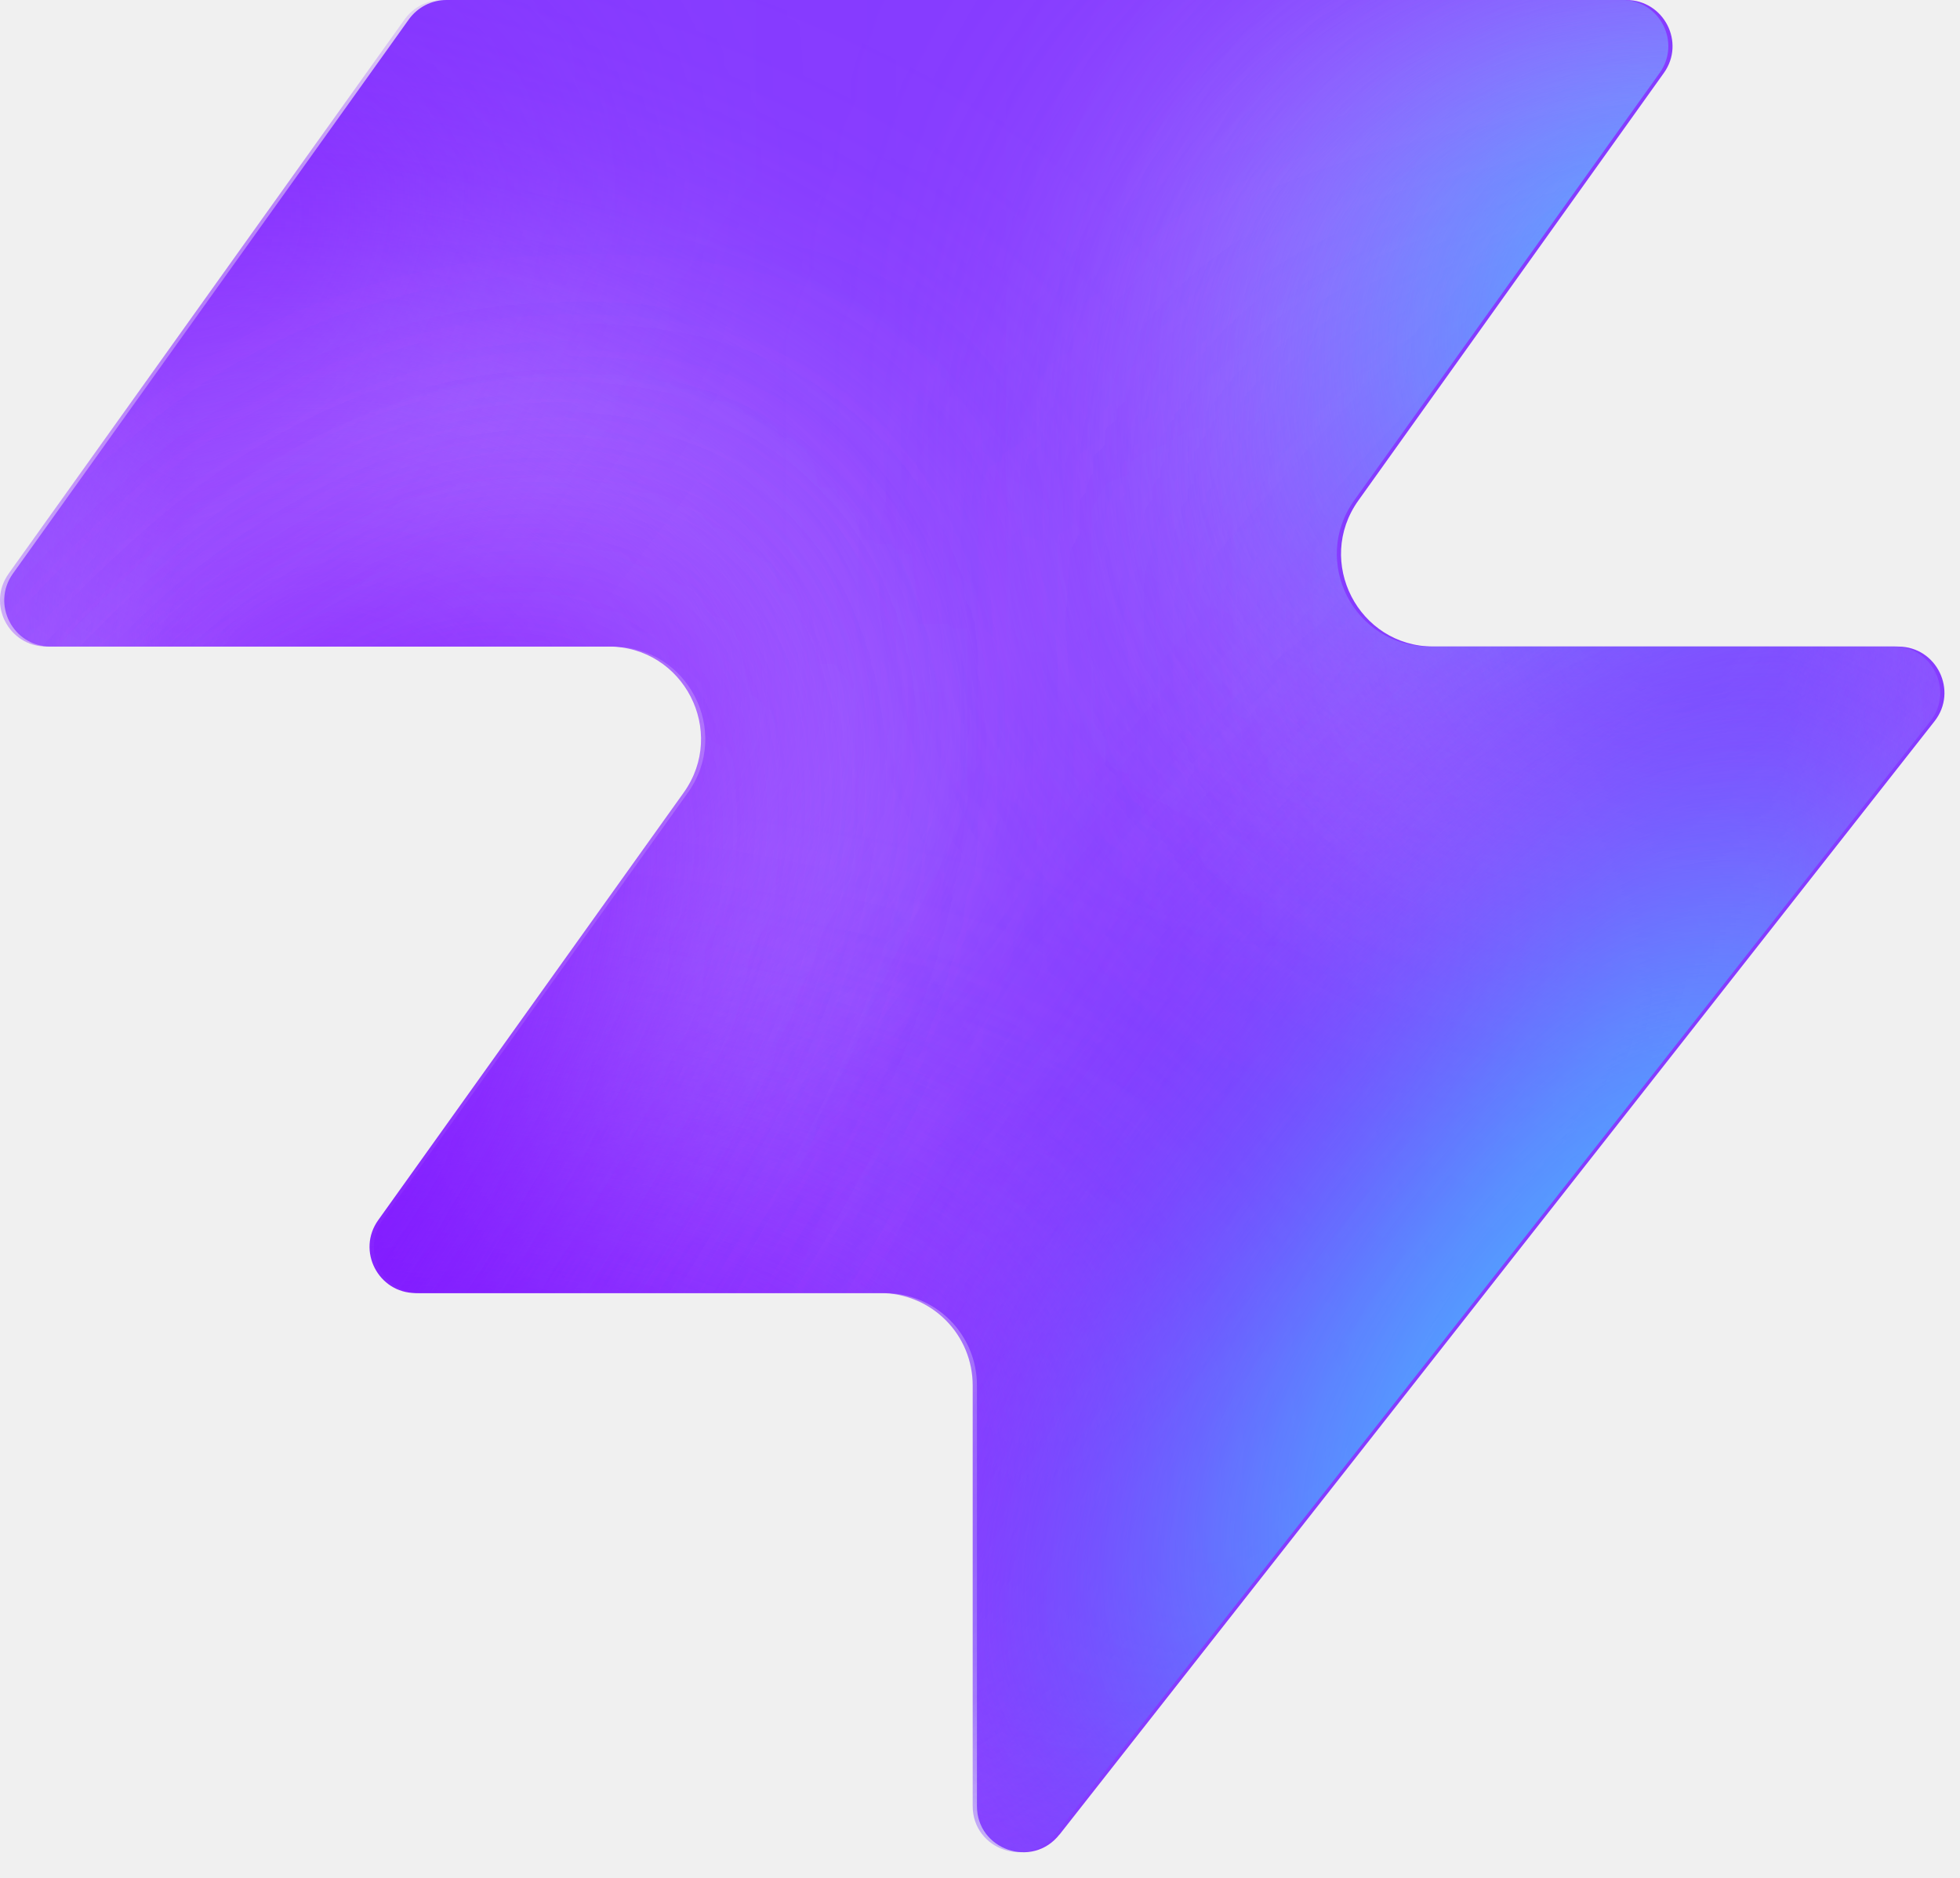
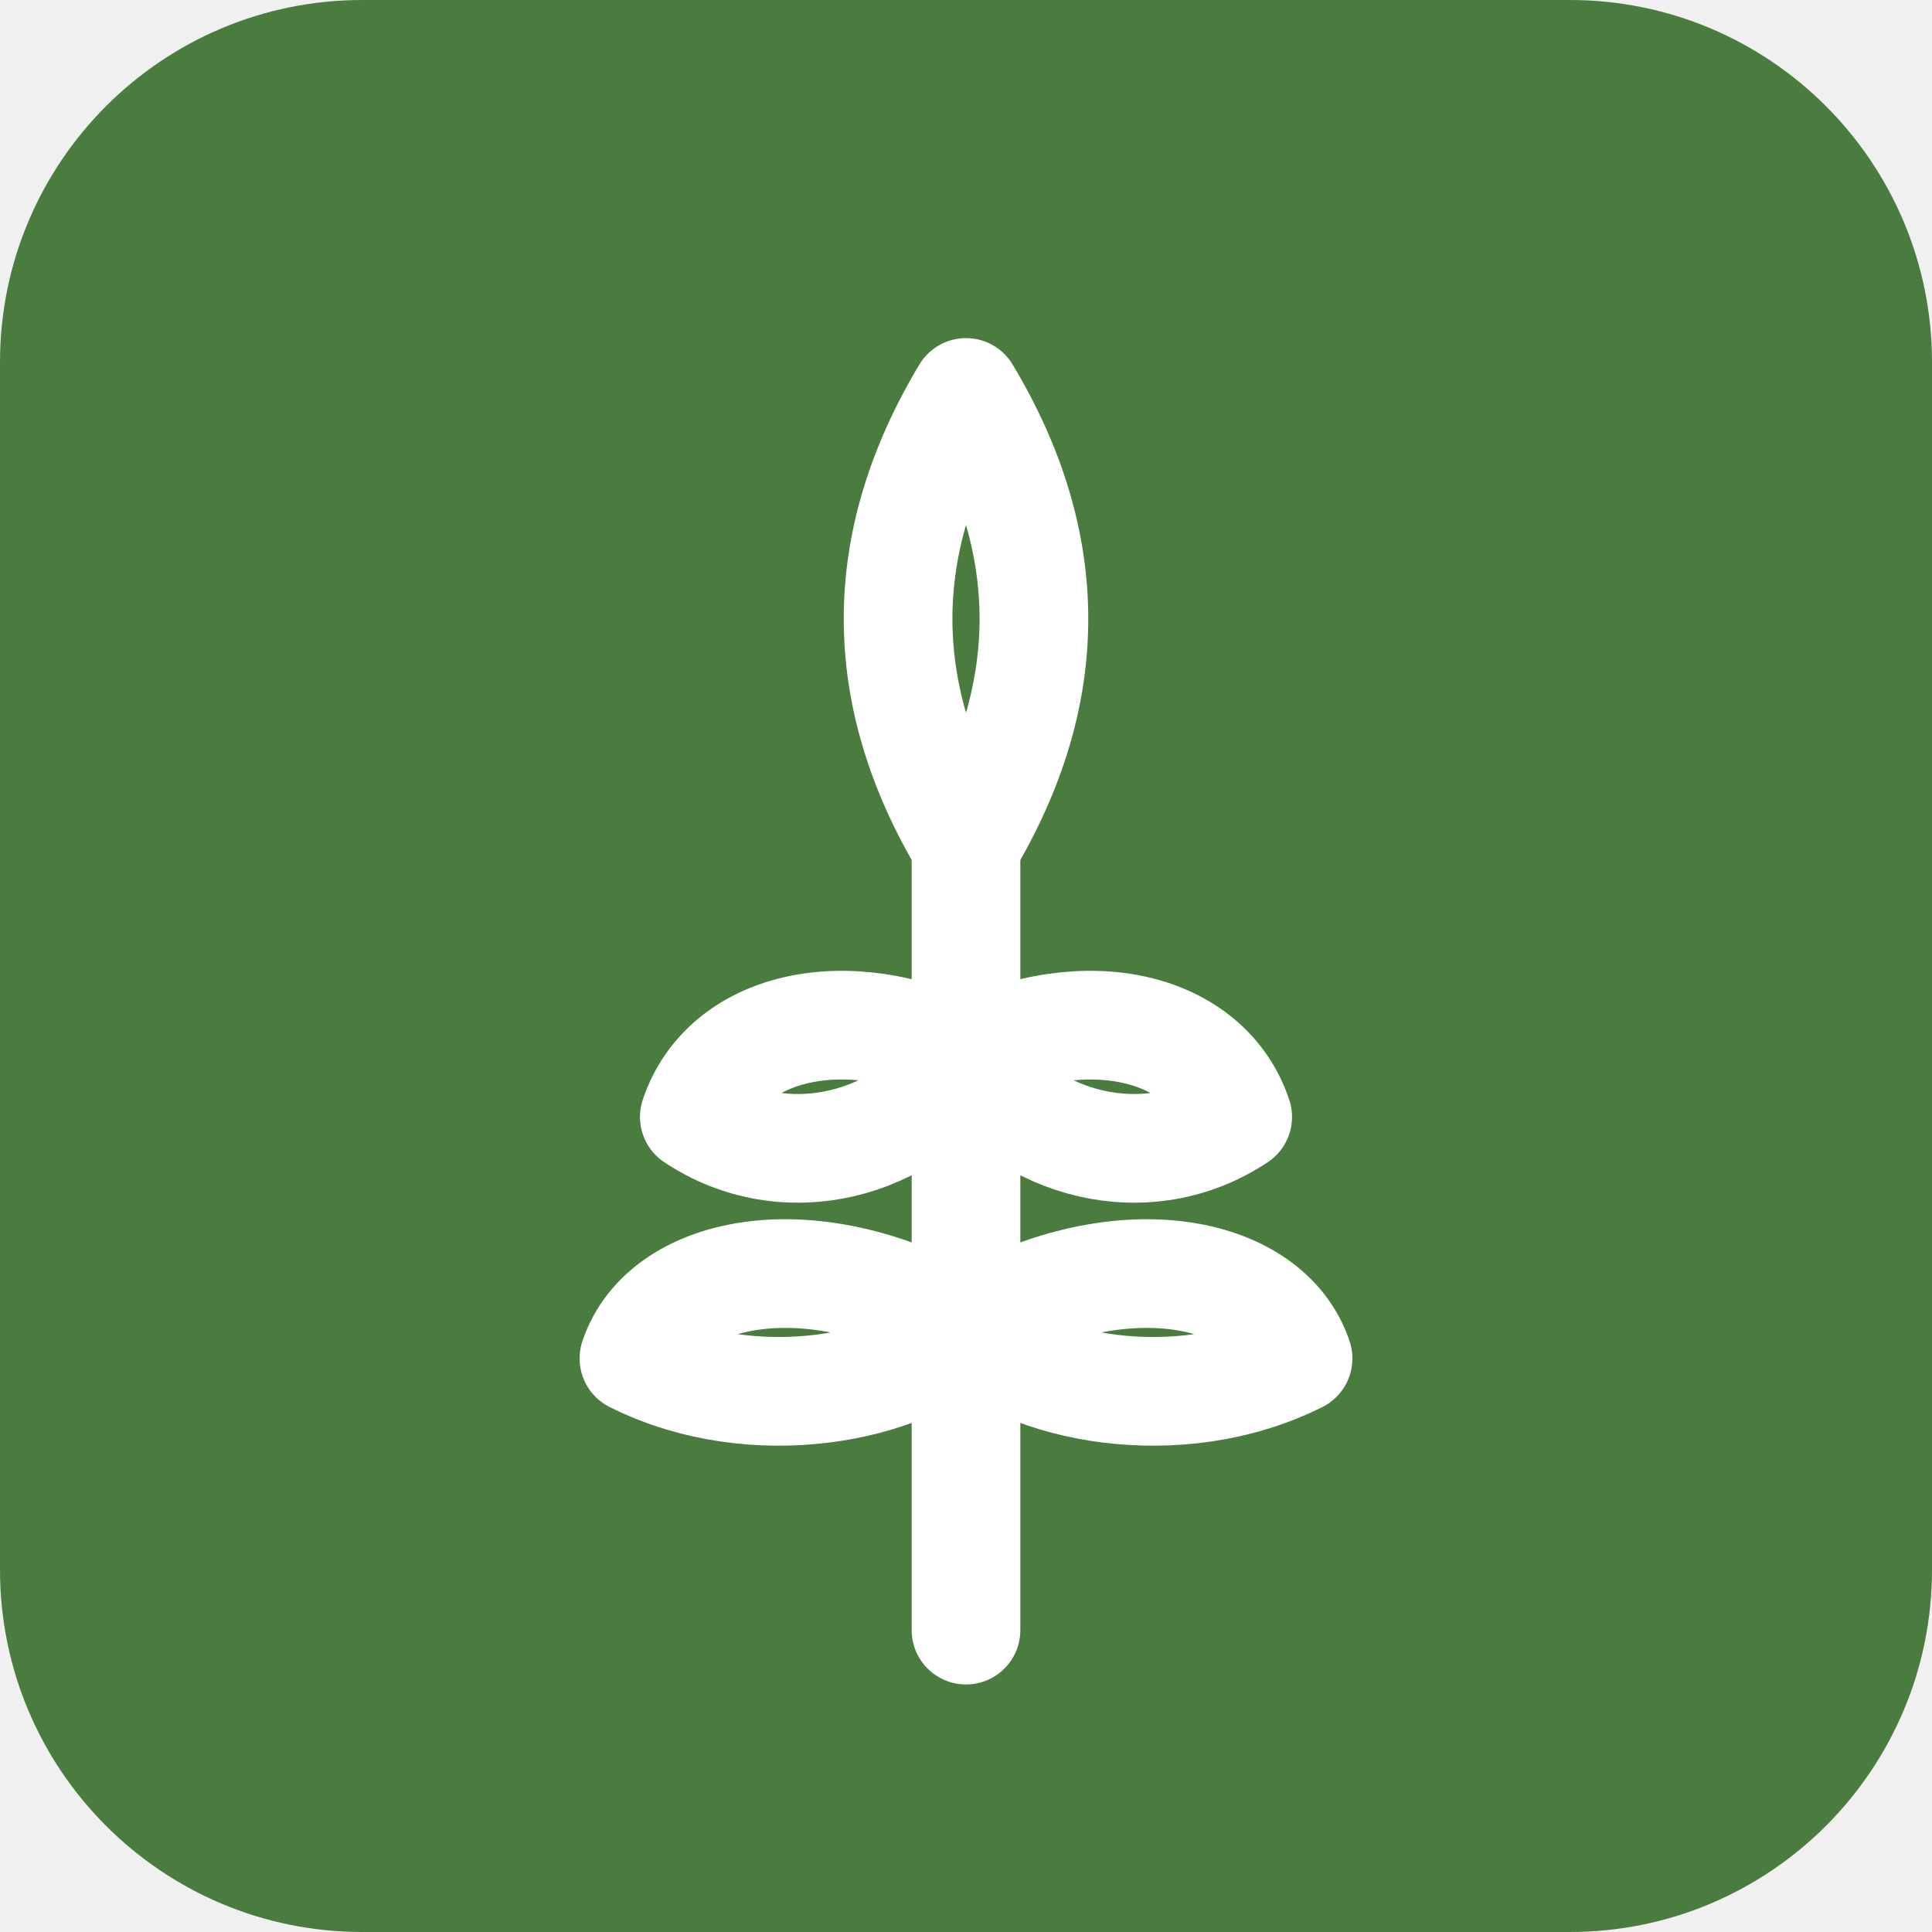
- <svg xmlns="http://www.w3.org/2000/svg" width="48" height="46" fill="none" viewBox="0 0 48 46">
-   <path fill="#863bff" d="M25.946 44.938c-.664.845-2.021.375-2.021-.698V33.937a2.26 2.26 0 0 0-2.262-2.262H10.287c-.92 0-1.456-1.04-.92-1.788l7.48-10.471c1.07-1.497 0-3.578-1.842-3.578H1.237c-.92 0-1.456-1.04-.92-1.788L10.013.474c.214-.297.556-.474.92-.474h28.894c.92 0 1.456 1.04.92 1.788l-7.48 10.471c-1.07 1.498 0 3.579 1.842 3.579h11.377c.943 0 1.473 1.088.89 1.83L25.947 44.94z" style="fill:#863bff;fill:color(display-p3 .525 .23 1);fill-opacity:1" />
-   <mask id="a" width="48" height="46" x="0" y="0" maskUnits="userSpaceOnUse" style="mask-type:alpha">
-     <path fill="#000" d="M25.842 44.938c-.664.844-2.021.375-2.021-.698V33.937a2.26 2.26 0 0 0-2.262-2.262H10.183c-.92 0-1.456-1.04-.92-1.788l7.48-10.471c1.07-1.498 0-3.579-1.842-3.579H1.133c-.92 0-1.456-1.04-.92-1.787L9.91.473c.214-.297.556-.474.92-.474h28.894c.92 0 1.456 1.04.92 1.788l-7.48 10.471c-1.07 1.498 0 3.578 1.842 3.578h11.377c.943 0 1.473 1.088.89 1.832L25.843 44.94z" style="fill:#000;fill-opacity:1" />
-   </mask>
-   <g mask="url(#a)">
-     <g filter="url(#b)">
-       <ellipse cx="5.508" cy="14.704" fill="#ede6ff" rx="5.508" ry="14.704" style="fill:#ede6ff;fill:color(display-p3 .927 .903 1);fill-opacity:1" transform="matrix(.00324 1 1 -.00324 -4.47 31.516)" />
-     </g>
-     <g filter="url(#c)">
-       <ellipse cx="10.399" cy="29.851" fill="#ede6ff" rx="10.399" ry="29.851" style="fill:#ede6ff;fill:color(display-p3 .927 .903 1);fill-opacity:1" transform="matrix(.00324 1 1 -.00324 -39.328 7.883)" />
-     </g>
-     <g filter="url(#d)">
-       <ellipse cx="5.508" cy="30.487" fill="#7e14ff" rx="5.508" ry="30.487" style="fill:#7e14ff;fill:color(display-p3 .492 .077 1);fill-opacity:1" transform="rotate(89.814 -25.913 -14.639)scale(1 -1)" />
-     </g>
-     <g filter="url(#e)">
-       <ellipse cx="5.508" cy="30.599" fill="#7e14ff" rx="5.508" ry="30.599" style="fill:#7e14ff;fill:color(display-p3 .492 .077 1);fill-opacity:1" transform="rotate(89.814 -32.644 -3.334)scale(1 -1)" />
-     </g>
-     <g filter="url(#f)">
-       <ellipse cx="5.508" cy="30.599" fill="#7e14ff" rx="5.508" ry="30.599" style="fill:#7e14ff;fill:color(display-p3 .492 .077 1);fill-opacity:1" transform="matrix(.00324 1 1 -.00324 -34.34 30.47)" />
-     </g>
-     <g filter="url(#g)">
-       <ellipse cx="14.072" cy="22.078" fill="#ede6ff" rx="14.072" ry="22.078" style="fill:#ede6ff;fill:color(display-p3 .927 .903 1);fill-opacity:1" transform="rotate(93.35 24.506 48.493)scale(-1 1)" />
-     </g>
-     <g filter="url(#h)">
-       <ellipse cx="3.47" cy="21.501" fill="#7e14ff" rx="3.47" ry="21.501" style="fill:#7e14ff;fill:color(display-p3 .492 .077 1);fill-opacity:1" transform="rotate(89.009 28.708 47.59)scale(-1 1)" />
-     </g>
-     <g filter="url(#i)">
-       <ellipse cx="3.47" cy="21.501" fill="#7e14ff" rx="3.47" ry="21.501" style="fill:#7e14ff;fill:color(display-p3 .492 .077 1);fill-opacity:1" transform="rotate(89.009 28.708 47.59)scale(-1 1)" />
-     </g>
-     <g filter="url(#j)">
-       <ellipse cx=".387" cy="8.972" fill="#7e14ff" rx="4.407" ry="29.108" style="fill:#7e14ff;fill:color(display-p3 .492 .077 1);fill-opacity:1" transform="rotate(39.51 .387 8.972)" />
-     </g>
-     <g filter="url(#k)">
-       <ellipse cx="47.523" cy="-6.092" fill="#7e14ff" rx="4.407" ry="29.108" style="fill:#7e14ff;fill:color(display-p3 .492 .077 1);fill-opacity:1" transform="rotate(37.892 47.523 -6.092)" />
-     </g>
-     <g filter="url(#l)">
-       <ellipse cx="41.412" cy="6.333" fill="#47bfff" rx="5.971" ry="9.665" style="fill:#47bfff;fill:color(display-p3 .28 .748 1);fill-opacity:1" transform="rotate(37.892 41.412 6.333)" />
-     </g>
-     <g filter="url(#m)">
-       <ellipse cx="-1.879" cy="38.332" fill="#7e14ff" rx="4.407" ry="29.108" style="fill:#7e14ff;fill:color(display-p3 .492 .077 1);fill-opacity:1" transform="rotate(37.892 -1.88 38.332)" />
-     </g>
-     <g filter="url(#n)">
-       <ellipse cx="-1.879" cy="38.332" fill="#7e14ff" rx="4.407" ry="29.108" style="fill:#7e14ff;fill:color(display-p3 .492 .077 1);fill-opacity:1" transform="rotate(37.892 -1.88 38.332)" />
-     </g>
-     <g filter="url(#o)">
-       <ellipse cx="35.651" cy="29.907" fill="#7e14ff" rx="4.407" ry="29.108" style="fill:#7e14ff;fill:color(display-p3 .492 .077 1);fill-opacity:1" transform="rotate(37.892 35.651 29.907)" />
-     </g>
-     <g filter="url(#p)">
-       <ellipse cx="38.418" cy="32.4" fill="#47bfff" rx="5.971" ry="15.297" style="fill:#47bfff;fill:color(display-p3 .28 .748 1);fill-opacity:1" transform="rotate(37.892 38.418 32.4)" />
-     </g>
+ <svg xmlns="http://www.w3.org/2000/svg" viewBox="0 0 32 32">
+   <rect width="32" height="32" rx="6" fill="#4a7c3f" />
+   <g stroke="white" stroke-width="1.8" stroke-linecap="round" stroke-linejoin="round" fill="none">
+     <path d="M16 27V14" />
+     <path d="M16 14C14.5 11.5 14.5 9 16 6.5C17.5 9 17.5 11.5 16 14Z" />
+     <path d="M16 17.5C14 16.5 12 17 11.5 18.5C13 19.5 15 19 16 17.5" />
+     <path d="M16 17.5C18 16.5 20 17 20.5 18.5C19 19.5 17 19 16 17.5" />
+     <path d="M16 22C13.5 20.5 11 21 10.5 22.5C12.5 23.5 15 23 16 22" />
+     <path d="M16 22C18.5 20.5 21 21 21.5 22.5C19.5 23.5 17 23 16 22" />
  </g>
-   <defs>
-     <filter id="b" width="60.045" height="41.654" x="-19.77" y="16.149" color-interpolation-filters="sRGB" filterUnits="userSpaceOnUse">
-       <feFlood flood-opacity="0" result="BackgroundImageFix" />
-       <feBlend in="SourceGraphic" in2="BackgroundImageFix" result="shape" />
-       <feGaussianBlur result="effect1_foregroundBlur_2002_17158" stdDeviation="7.659" />
-     </filter>
-     <filter id="c" width="90.34" height="51.437" x="-54.613" y="-7.533" color-interpolation-filters="sRGB" filterUnits="userSpaceOnUse">
-       <feFlood flood-opacity="0" result="BackgroundImageFix" />
-       <feBlend in="SourceGraphic" in2="BackgroundImageFix" result="shape" />
-       <feGaussianBlur result="effect1_foregroundBlur_2002_17158" stdDeviation="7.659" />
-     </filter>
-     <filter id="d" width="79.355" height="29.4" x="-49.64" y="2.03" color-interpolation-filters="sRGB" filterUnits="userSpaceOnUse">
-       <feFlood flood-opacity="0" result="BackgroundImageFix" />
-       <feBlend in="SourceGraphic" in2="BackgroundImageFix" result="shape" />
-       <feGaussianBlur result="effect1_foregroundBlur_2002_17158" stdDeviation="4.596" />
-     </filter>
-     <filter id="e" width="79.579" height="29.4" x="-45.045" y="20.029" color-interpolation-filters="sRGB" filterUnits="userSpaceOnUse">
-       <feFlood flood-opacity="0" result="BackgroundImageFix" />
-       <feBlend in="SourceGraphic" in2="BackgroundImageFix" result="shape" />
-       <feGaussianBlur result="effect1_foregroundBlur_2002_17158" stdDeviation="4.596" />
-     </filter>
-     <filter id="f" width="79.579" height="29.4" x="-43.513" y="21.178" color-interpolation-filters="sRGB" filterUnits="userSpaceOnUse">
-       <feFlood flood-opacity="0" result="BackgroundImageFix" />
-       <feBlend in="SourceGraphic" in2="BackgroundImageFix" result="shape" />
-       <feGaussianBlur result="effect1_foregroundBlur_2002_17158" stdDeviation="4.596" />
-     </filter>
-     <filter id="g" width="74.749" height="58.852" x="15.756" y="-17.901" color-interpolation-filters="sRGB" filterUnits="userSpaceOnUse">
-       <feFlood flood-opacity="0" result="BackgroundImageFix" />
-       <feBlend in="SourceGraphic" in2="BackgroundImageFix" result="shape" />
-       <feGaussianBlur result="effect1_foregroundBlur_2002_17158" stdDeviation="7.659" />
-     </filter>
-     <filter id="h" width="61.377" height="25.362" x="23.548" y="2.284" color-interpolation-filters="sRGB" filterUnits="userSpaceOnUse">
-       <feFlood flood-opacity="0" result="BackgroundImageFix" />
-       <feBlend in="SourceGraphic" in2="BackgroundImageFix" result="shape" />
-       <feGaussianBlur result="effect1_foregroundBlur_2002_17158" stdDeviation="4.596" />
-     </filter>
-     <filter id="i" width="61.377" height="25.362" x="23.548" y="2.284" color-interpolation-filters="sRGB" filterUnits="userSpaceOnUse">
-       <feFlood flood-opacity="0" result="BackgroundImageFix" />
-       <feBlend in="SourceGraphic" in2="BackgroundImageFix" result="shape" />
-       <feGaussianBlur result="effect1_foregroundBlur_2002_17158" stdDeviation="4.596" />
-     </filter>
-     <filter id="j" width="56.045" height="63.649" x="-27.636" y="-22.853" color-interpolation-filters="sRGB" filterUnits="userSpaceOnUse">
-       <feFlood flood-opacity="0" result="BackgroundImageFix" />
-       <feBlend in="SourceGraphic" in2="BackgroundImageFix" result="shape" />
-       <feGaussianBlur result="effect1_foregroundBlur_2002_17158" stdDeviation="4.596" />
-     </filter>
-     <filter id="k" width="54.814" height="64.646" x="20.116" y="-38.415" color-interpolation-filters="sRGB" filterUnits="userSpaceOnUse">
-       <feFlood flood-opacity="0" result="BackgroundImageFix" />
-       <feBlend in="SourceGraphic" in2="BackgroundImageFix" result="shape" />
-       <feGaussianBlur result="effect1_foregroundBlur_2002_17158" stdDeviation="4.596" />
-     </filter>
-     <filter id="l" width="33.541" height="35.313" x="24.641" y="-11.323" color-interpolation-filters="sRGB" filterUnits="userSpaceOnUse">
-       <feFlood flood-opacity="0" result="BackgroundImageFix" />
-       <feBlend in="SourceGraphic" in2="BackgroundImageFix" result="shape" />
-       <feGaussianBlur result="effect1_foregroundBlur_2002_17158" stdDeviation="4.596" />
-     </filter>
-     <filter id="m" width="54.814" height="64.646" x="-29.286" y="6.009" color-interpolation-filters="sRGB" filterUnits="userSpaceOnUse">
-       <feFlood flood-opacity="0" result="BackgroundImageFix" />
-       <feBlend in="SourceGraphic" in2="BackgroundImageFix" result="shape" />
-       <feGaussianBlur result="effect1_foregroundBlur_2002_17158" stdDeviation="4.596" />
-     </filter>
-     <filter id="n" width="54.814" height="64.646" x="-29.286" y="6.009" color-interpolation-filters="sRGB" filterUnits="userSpaceOnUse">
-       <feFlood flood-opacity="0" result="BackgroundImageFix" />
-       <feBlend in="SourceGraphic" in2="BackgroundImageFix" result="shape" />
-       <feGaussianBlur result="effect1_foregroundBlur_2002_17158" stdDeviation="4.596" />
-     </filter>
-     <filter id="o" width="54.814" height="64.646" x="8.244" y="-2.416" color-interpolation-filters="sRGB" filterUnits="userSpaceOnUse">
-       <feFlood flood-opacity="0" result="BackgroundImageFix" />
-       <feBlend in="SourceGraphic" in2="BackgroundImageFix" result="shape" />
-       <feGaussianBlur result="effect1_foregroundBlur_2002_17158" stdDeviation="4.596" />
-     </filter>
-     <filter id="p" width="39.409" height="43.623" x="18.713" y="10.588" color-interpolation-filters="sRGB" filterUnits="userSpaceOnUse">
-       <feFlood flood-opacity="0" result="BackgroundImageFix" />
-       <feBlend in="SourceGraphic" in2="BackgroundImageFix" result="shape" />
-       <feGaussianBlur result="effect1_foregroundBlur_2002_17158" stdDeviation="4.596" />
-     </filter>
-   </defs>
</svg>
